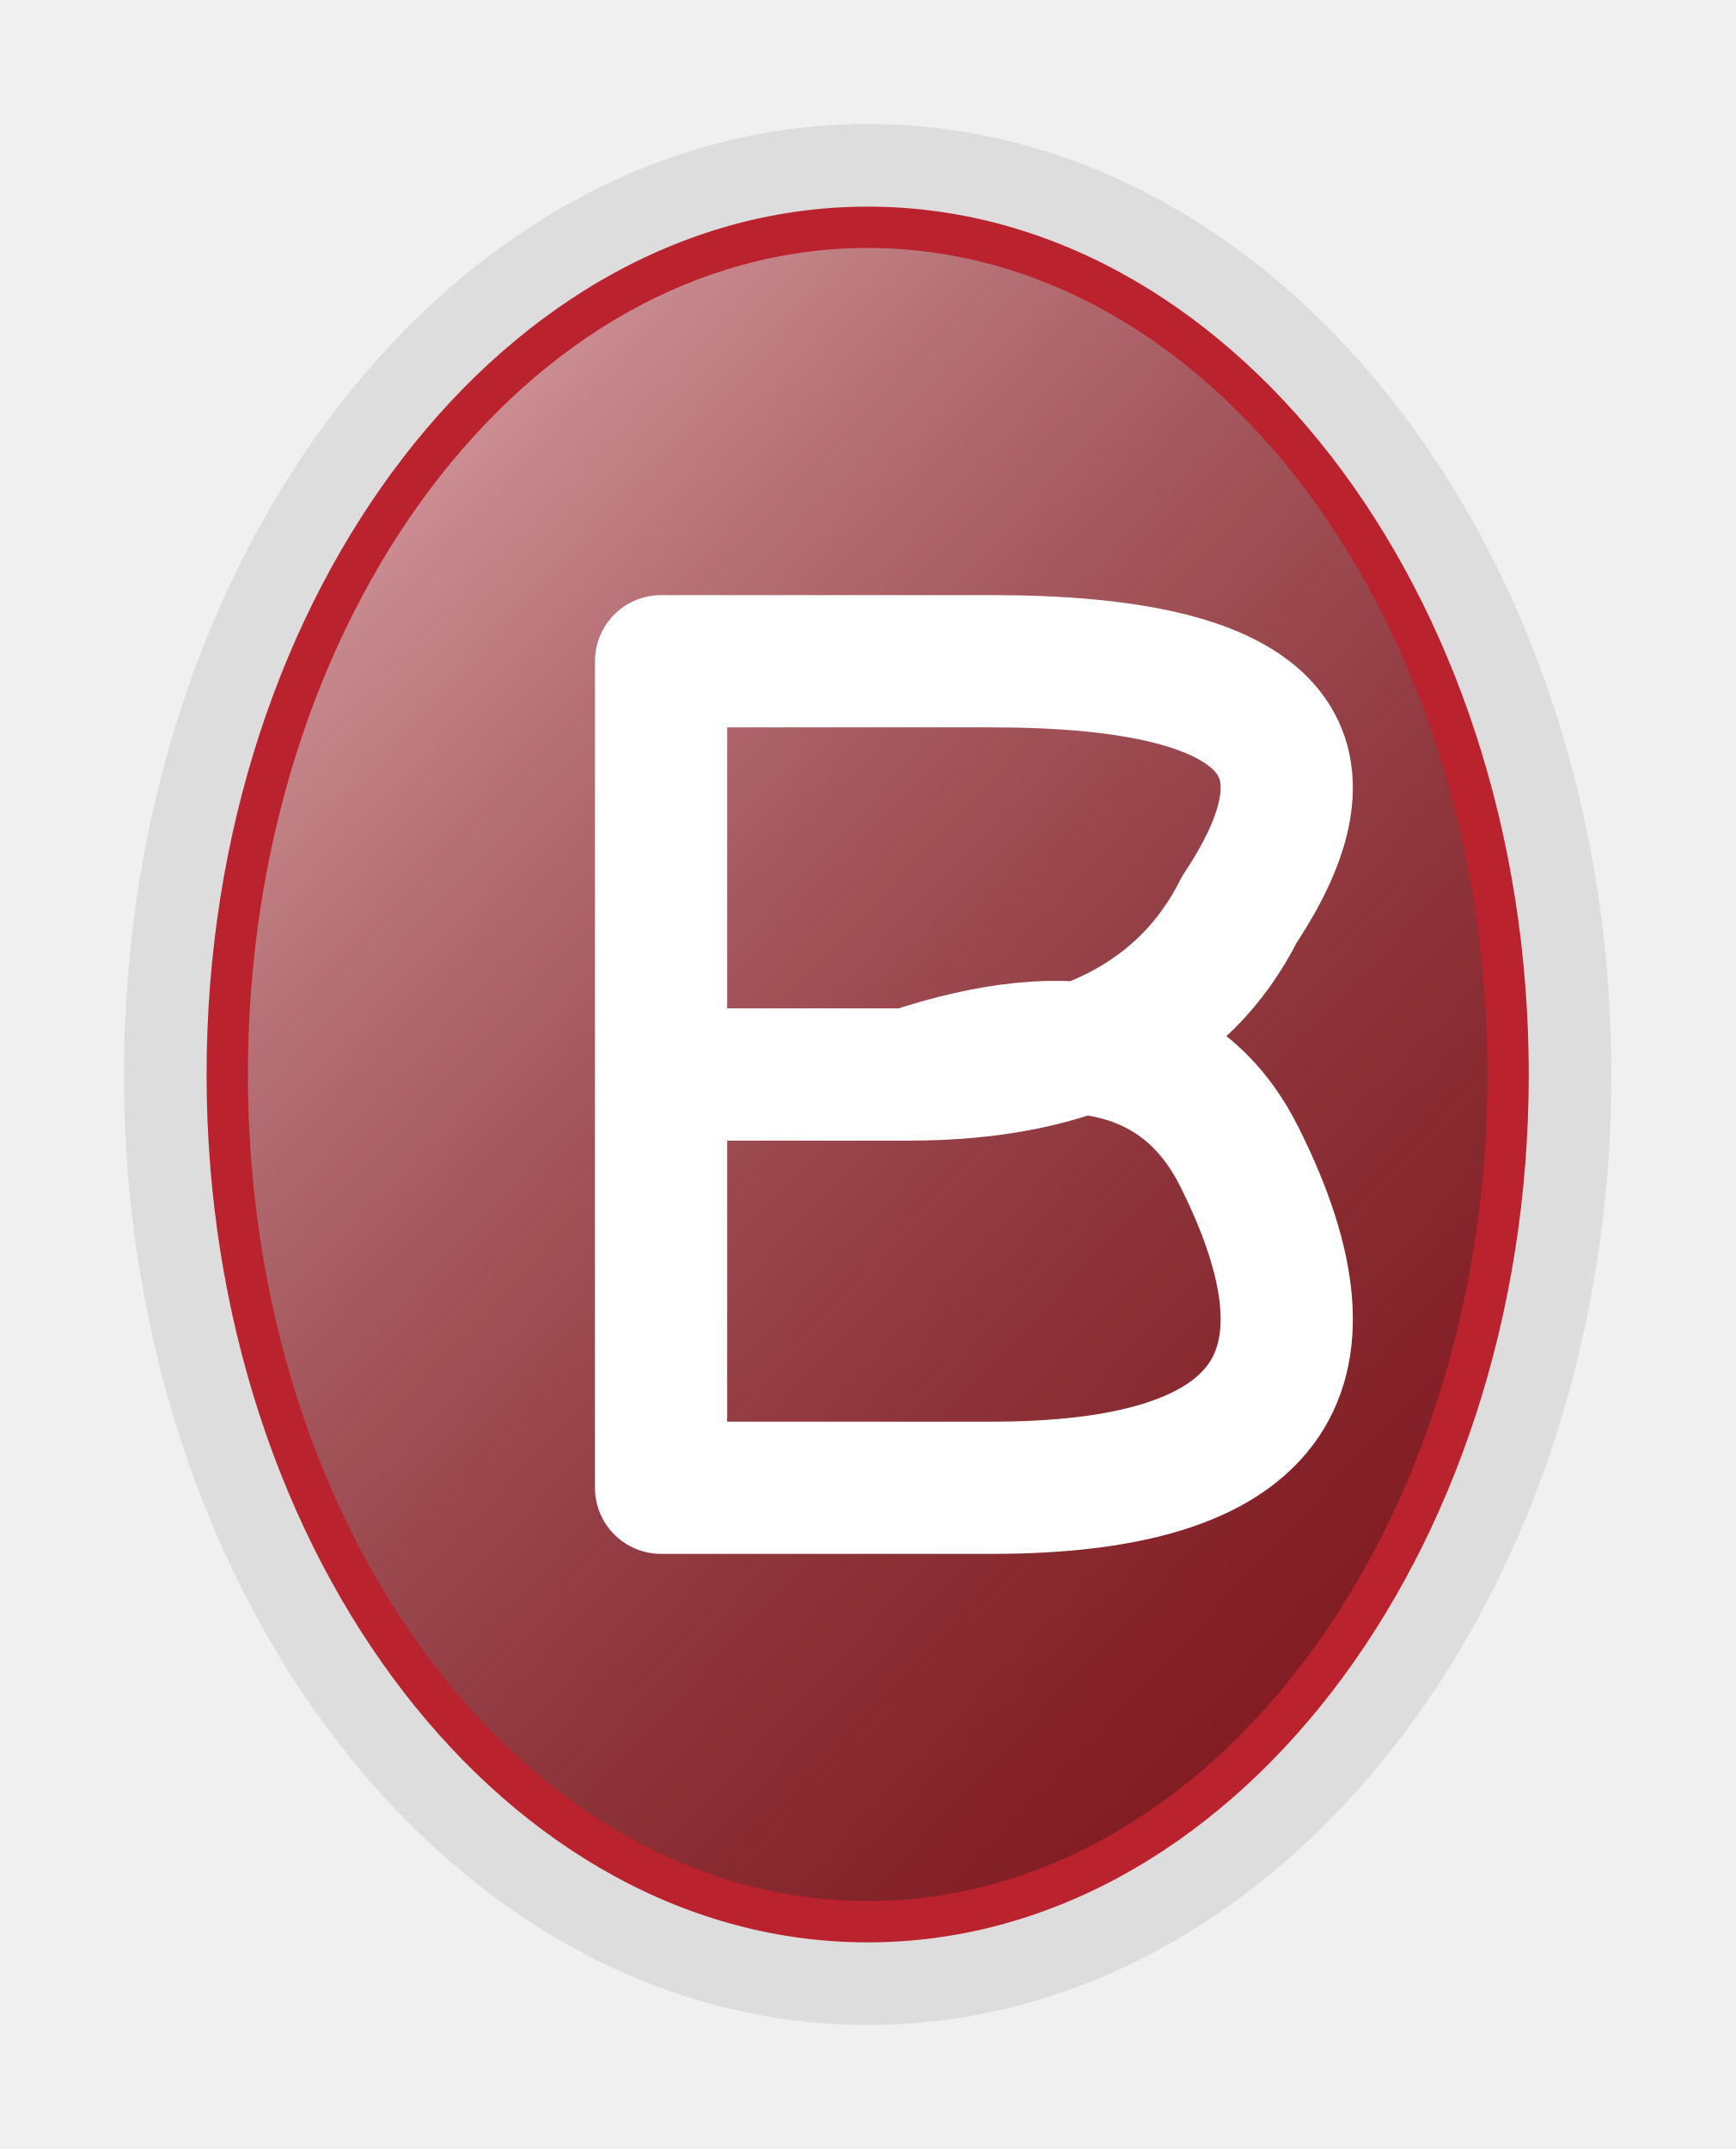
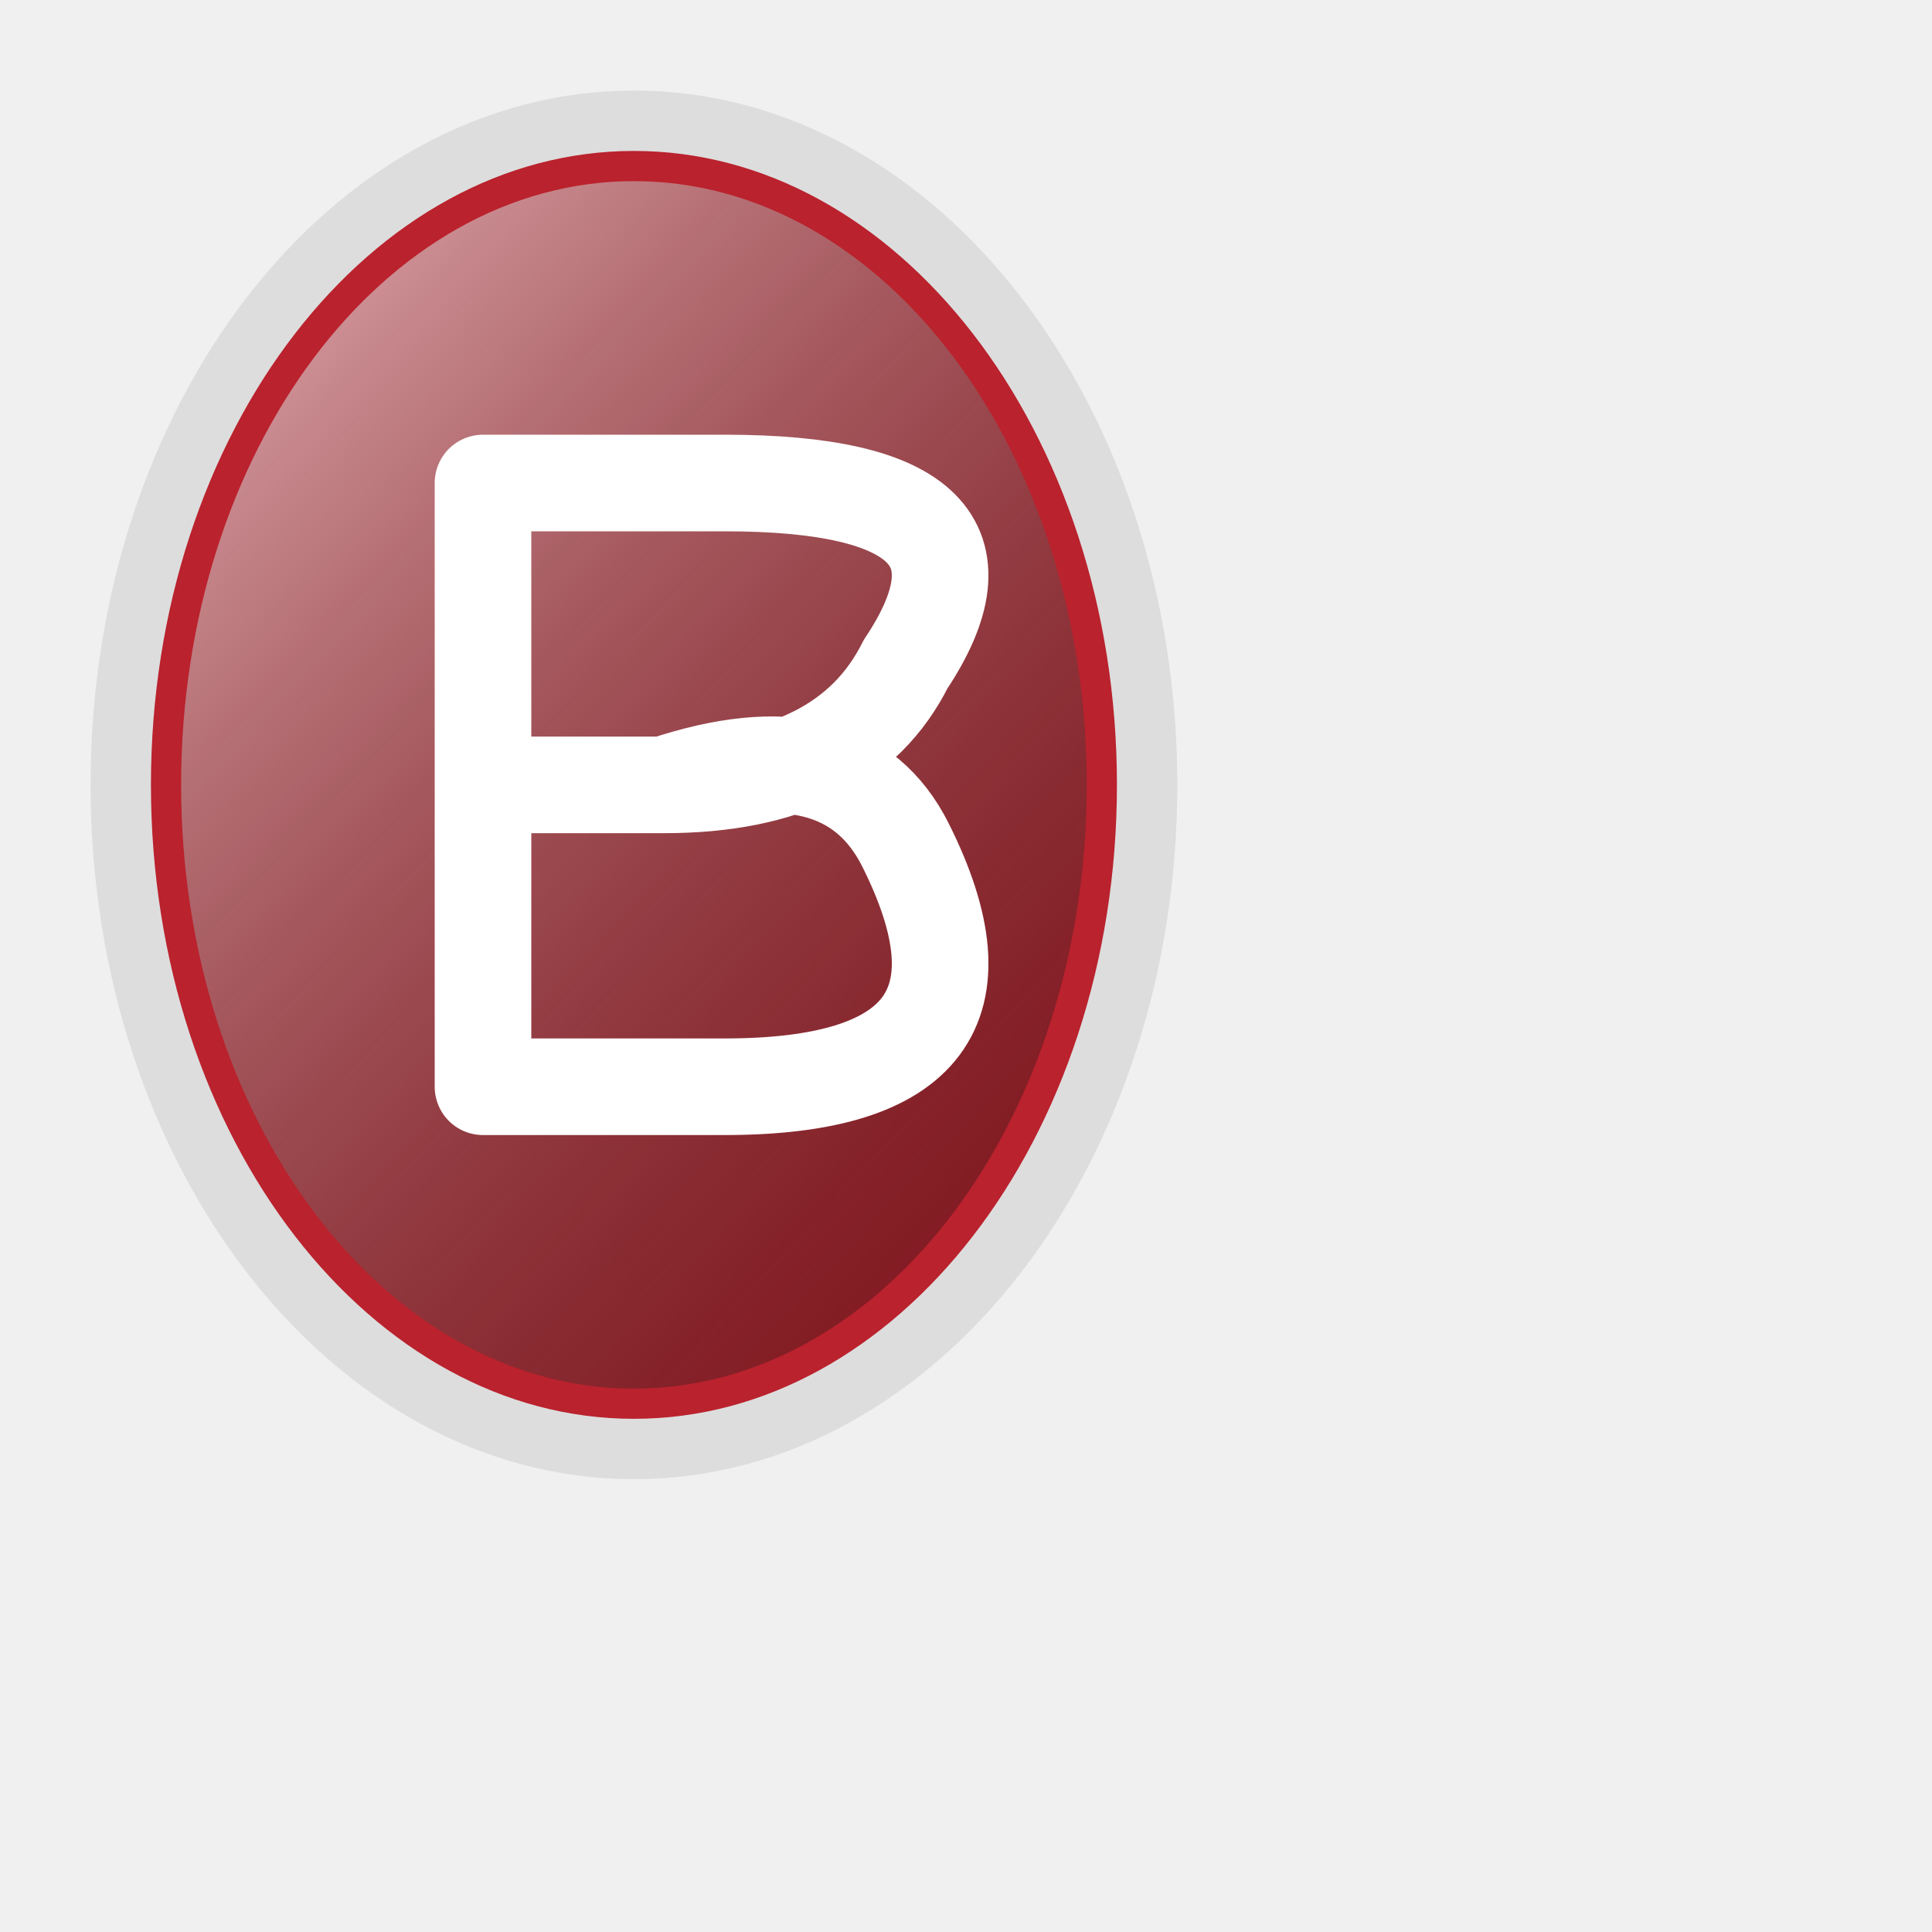
- <svg xmlns="http://www.w3.org/2000/svg" width="21" height="26" viewBox="0 0 21 26">
+ <svg xmlns="http://www.w3.org/2000/svg" width="32" height="32" viewBox="0 0 32 32">
  <defs>
    <linearGradient id="shine" x2="0.8" y2="1">
      <stop stop-color="#ffffff" stop-opacity=".65" />
      <stop offset="1" stop-opacity=".3" />
    </linearGradient>
  </defs>
  <ellipse cx="10.5" cy="13" rx="8.5" ry="11" fill="#ba222d" stroke="#ddd" />
  <ellipse cx="10.5" cy="13" rx="7.5" ry="10" fill="url(#shine)" />
  <path d="M8 8 V18 H12 Q17 18 15 14 Q14 12 11 13 H8 M8 8 H12 Q17 8 15 11 Q14 13 11 13" fill="none" stroke="white" stroke-width="1.6" stroke-linecap="round" stroke-linejoin="round" />
</svg>
